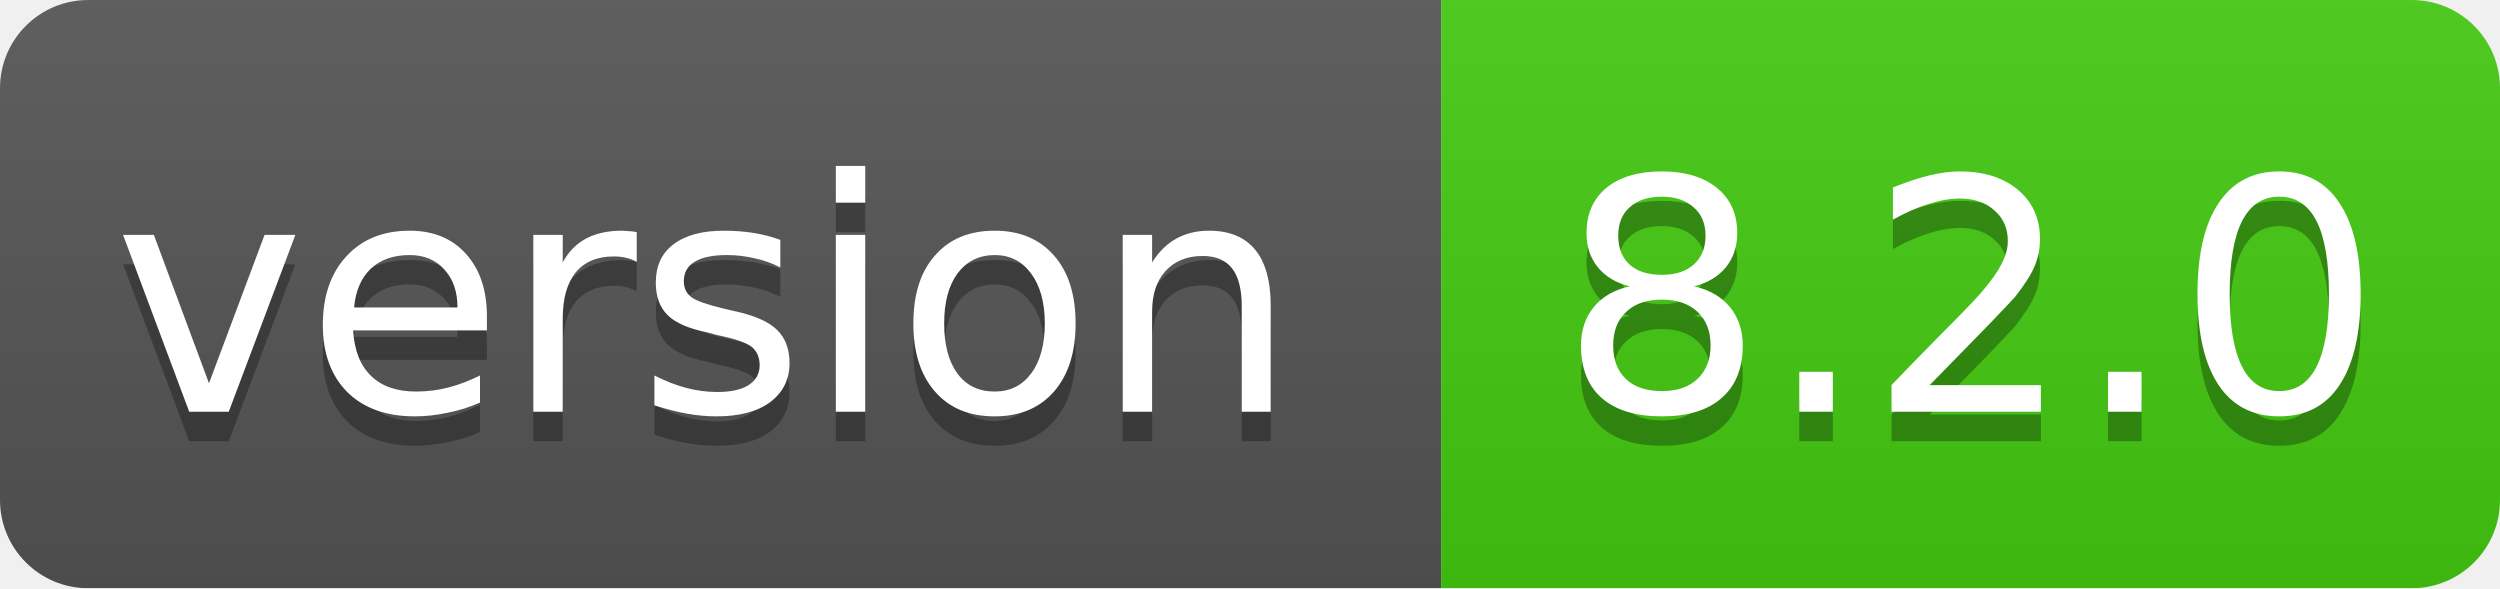
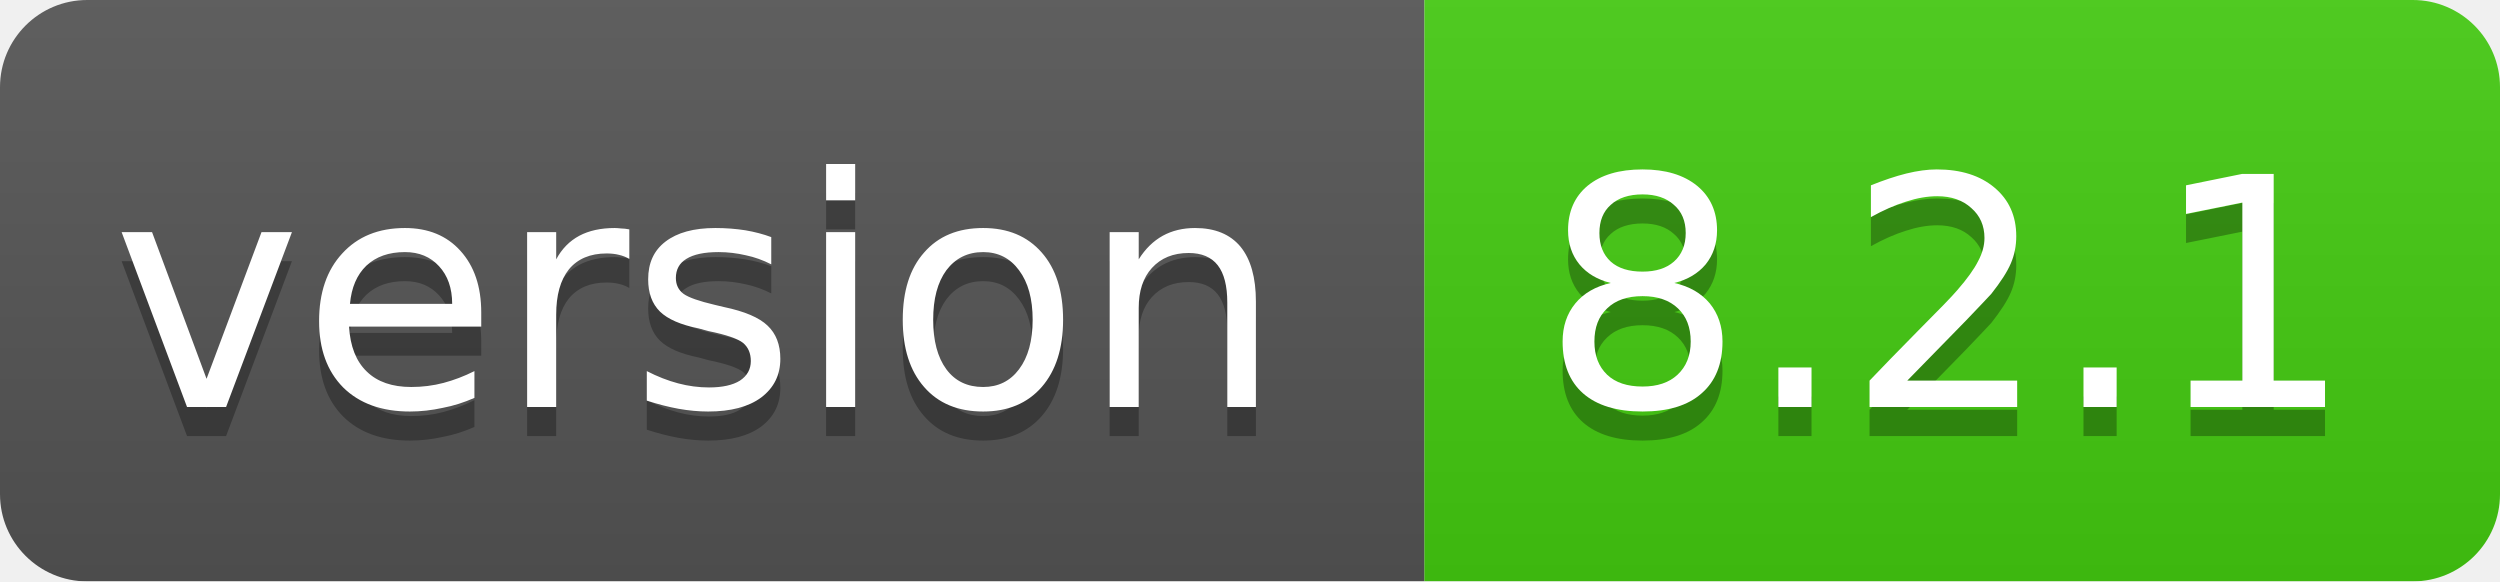
- <svg xmlns="http://www.w3.org/2000/svg" width="85" height="20">
+ <svg xmlns="http://www.w3.org/2000/svg" width="86" height="20">
  <linearGradient id="smooth" x2="0" y2="100%">
    <stop offset="0" stop-color="#bbb" stop-opacity=".1" />
    <stop offset="1" stop-opacity=".1" />
  </linearGradient>
  <mask id="round">
-     <rect width="85" height="20" rx="3" fill="#fff" />
+     <rect width="86" height="20" rx="3" fill="#fff" />
  </mask>
  <g mask="url(#round)">
    <rect width="49" height="20" fill="#555" />
-     <rect x="49" width="36" height="20" fill="#44cc11" />
-     <rect width="85" height="20" fill="url(#smooth)" />
+     <rect x="49" width="37" height="20" fill="#44cc11" />
+     <rect width="86" height="20" fill="url(#smooth)" />
  </g>
  <g fill="#fff" text-anchor="middle" font-family="DejaVu Sans,Verdana,Geneva,sans-serif" font-size="11">
    <text x="24" y="15" fill="#010101" fill-opacity=".3">version</text>
    <text x="24" y="14">version</text>
-     <text x="67" y="15" fill="#010101" fill-opacity=".3">8.2.0</text>
-     <text x="67" y="14">8.2.0</text>
+     <text x="67" y="15" fill="#010101" fill-opacity=".3">8.2.1</text>
+     <text x="67" y="14">8.2.1</text>
  </g>
</svg>
